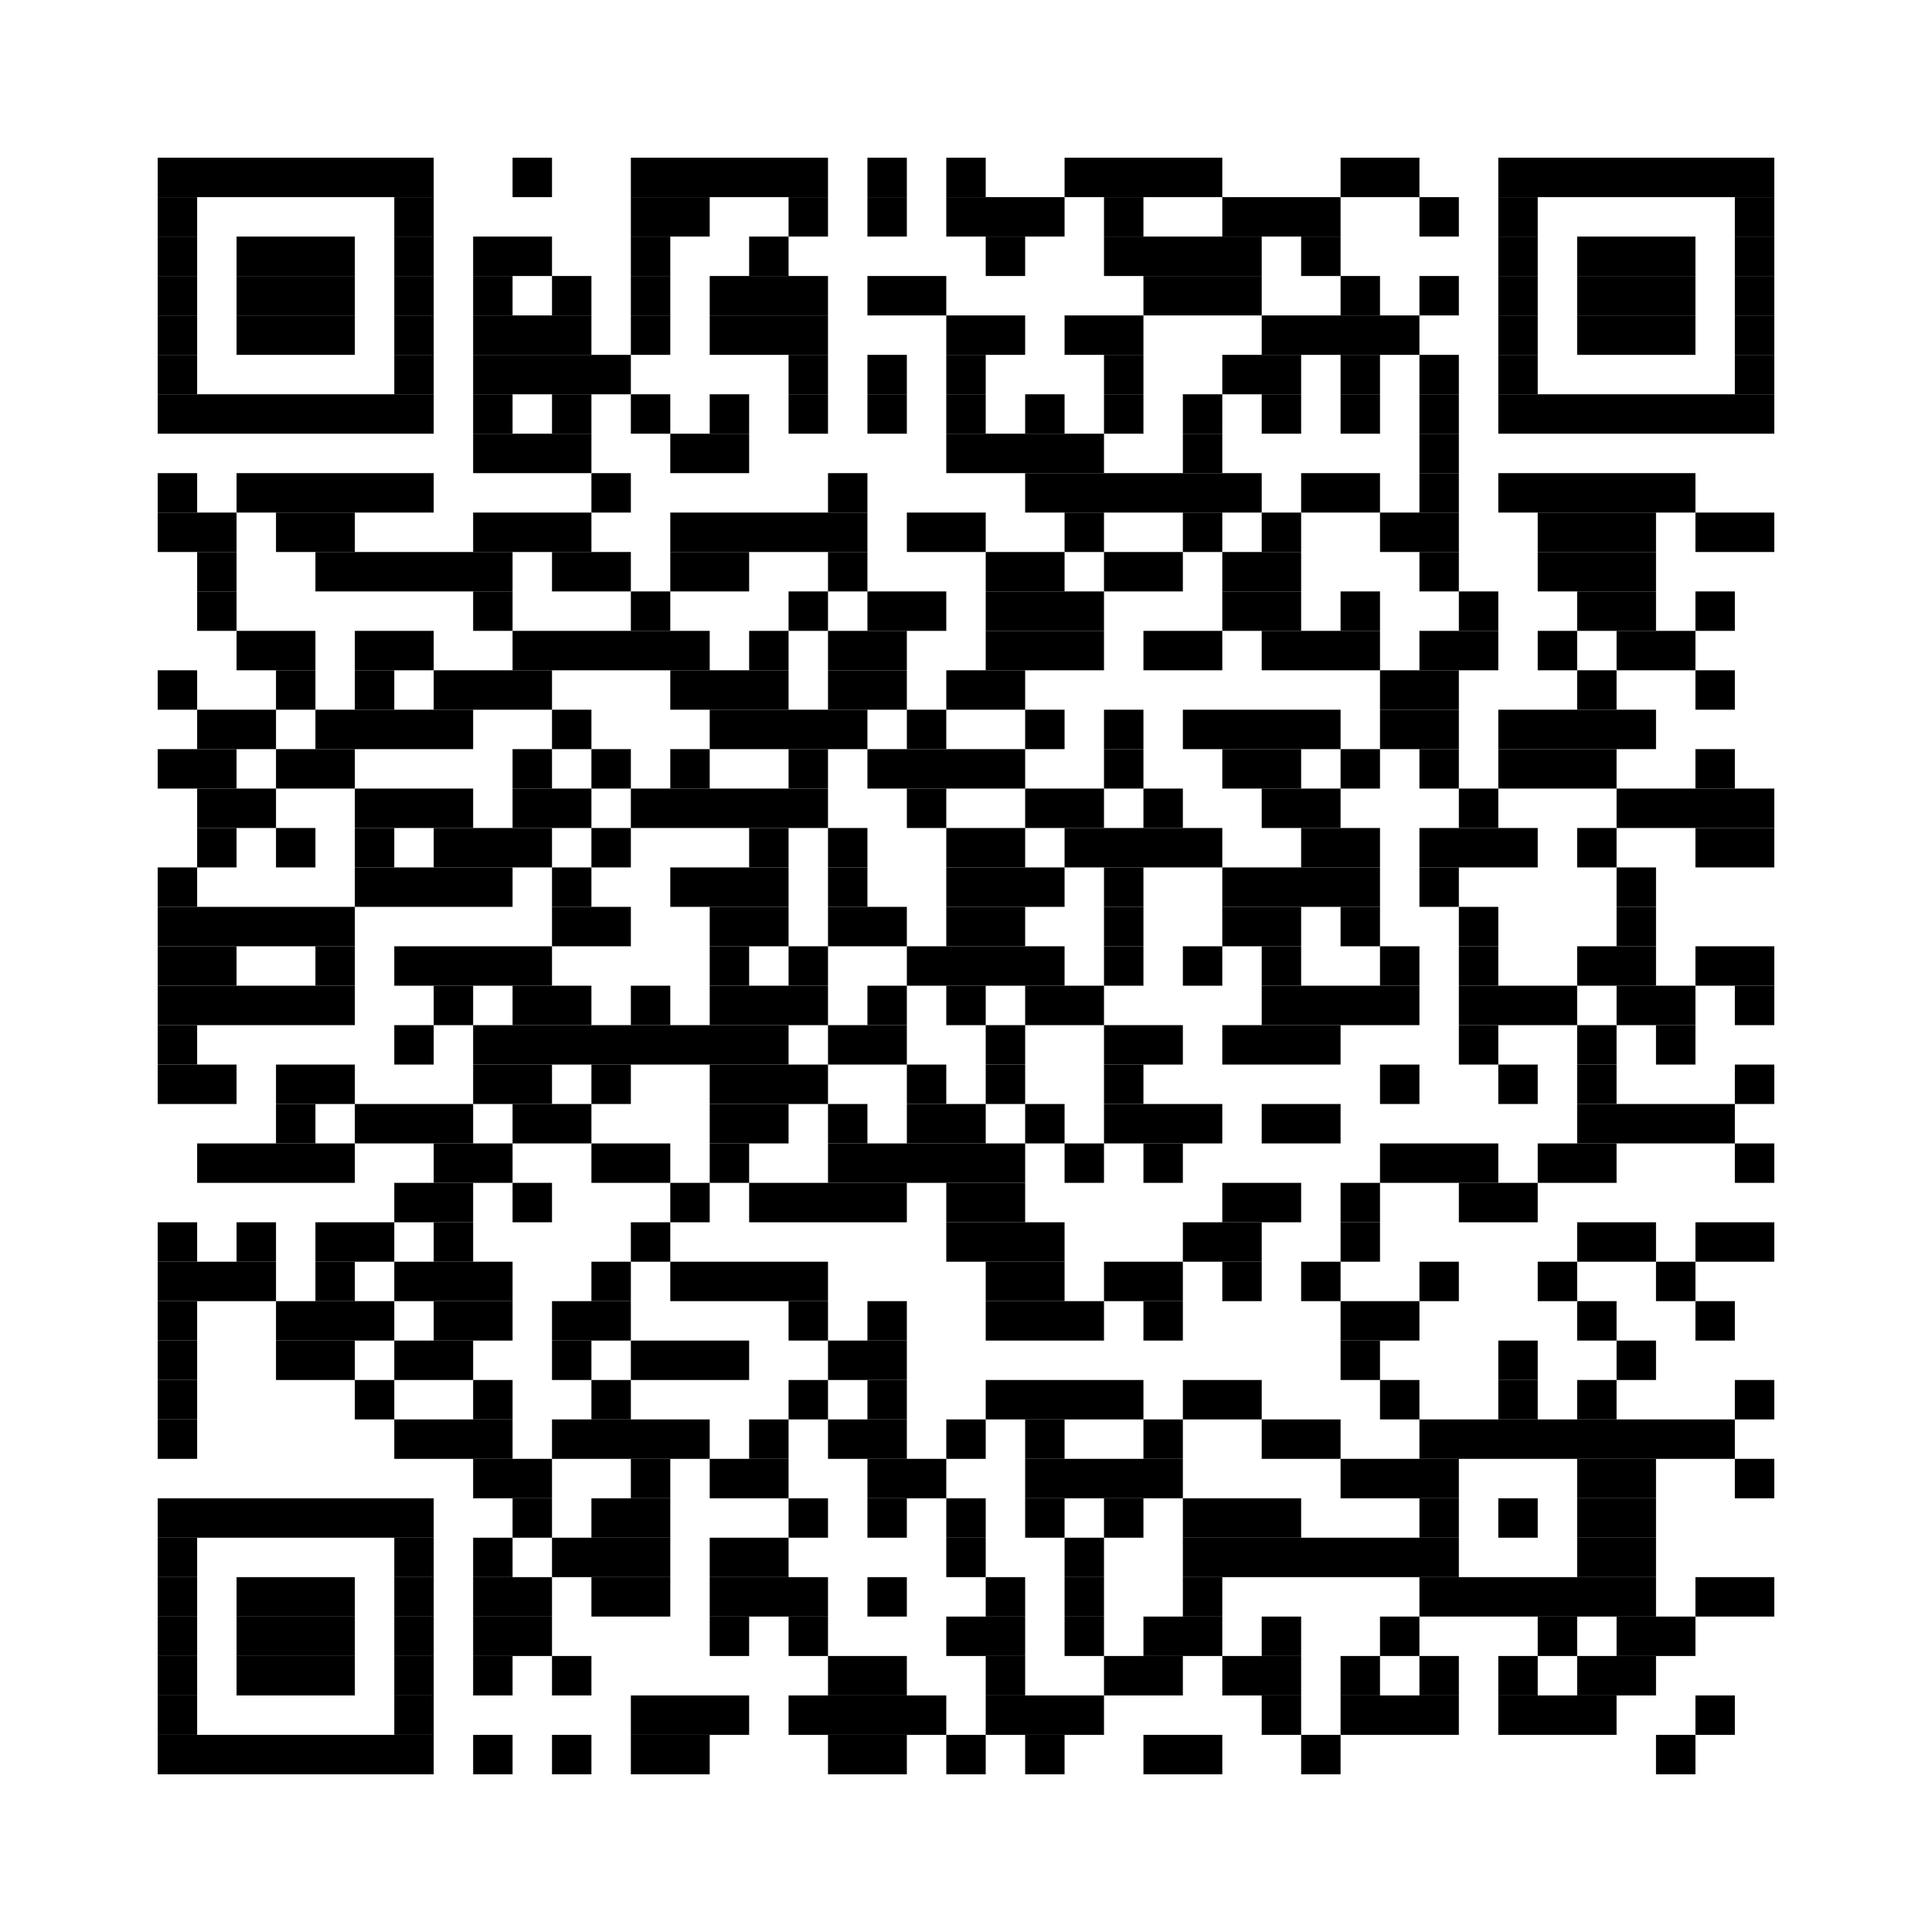
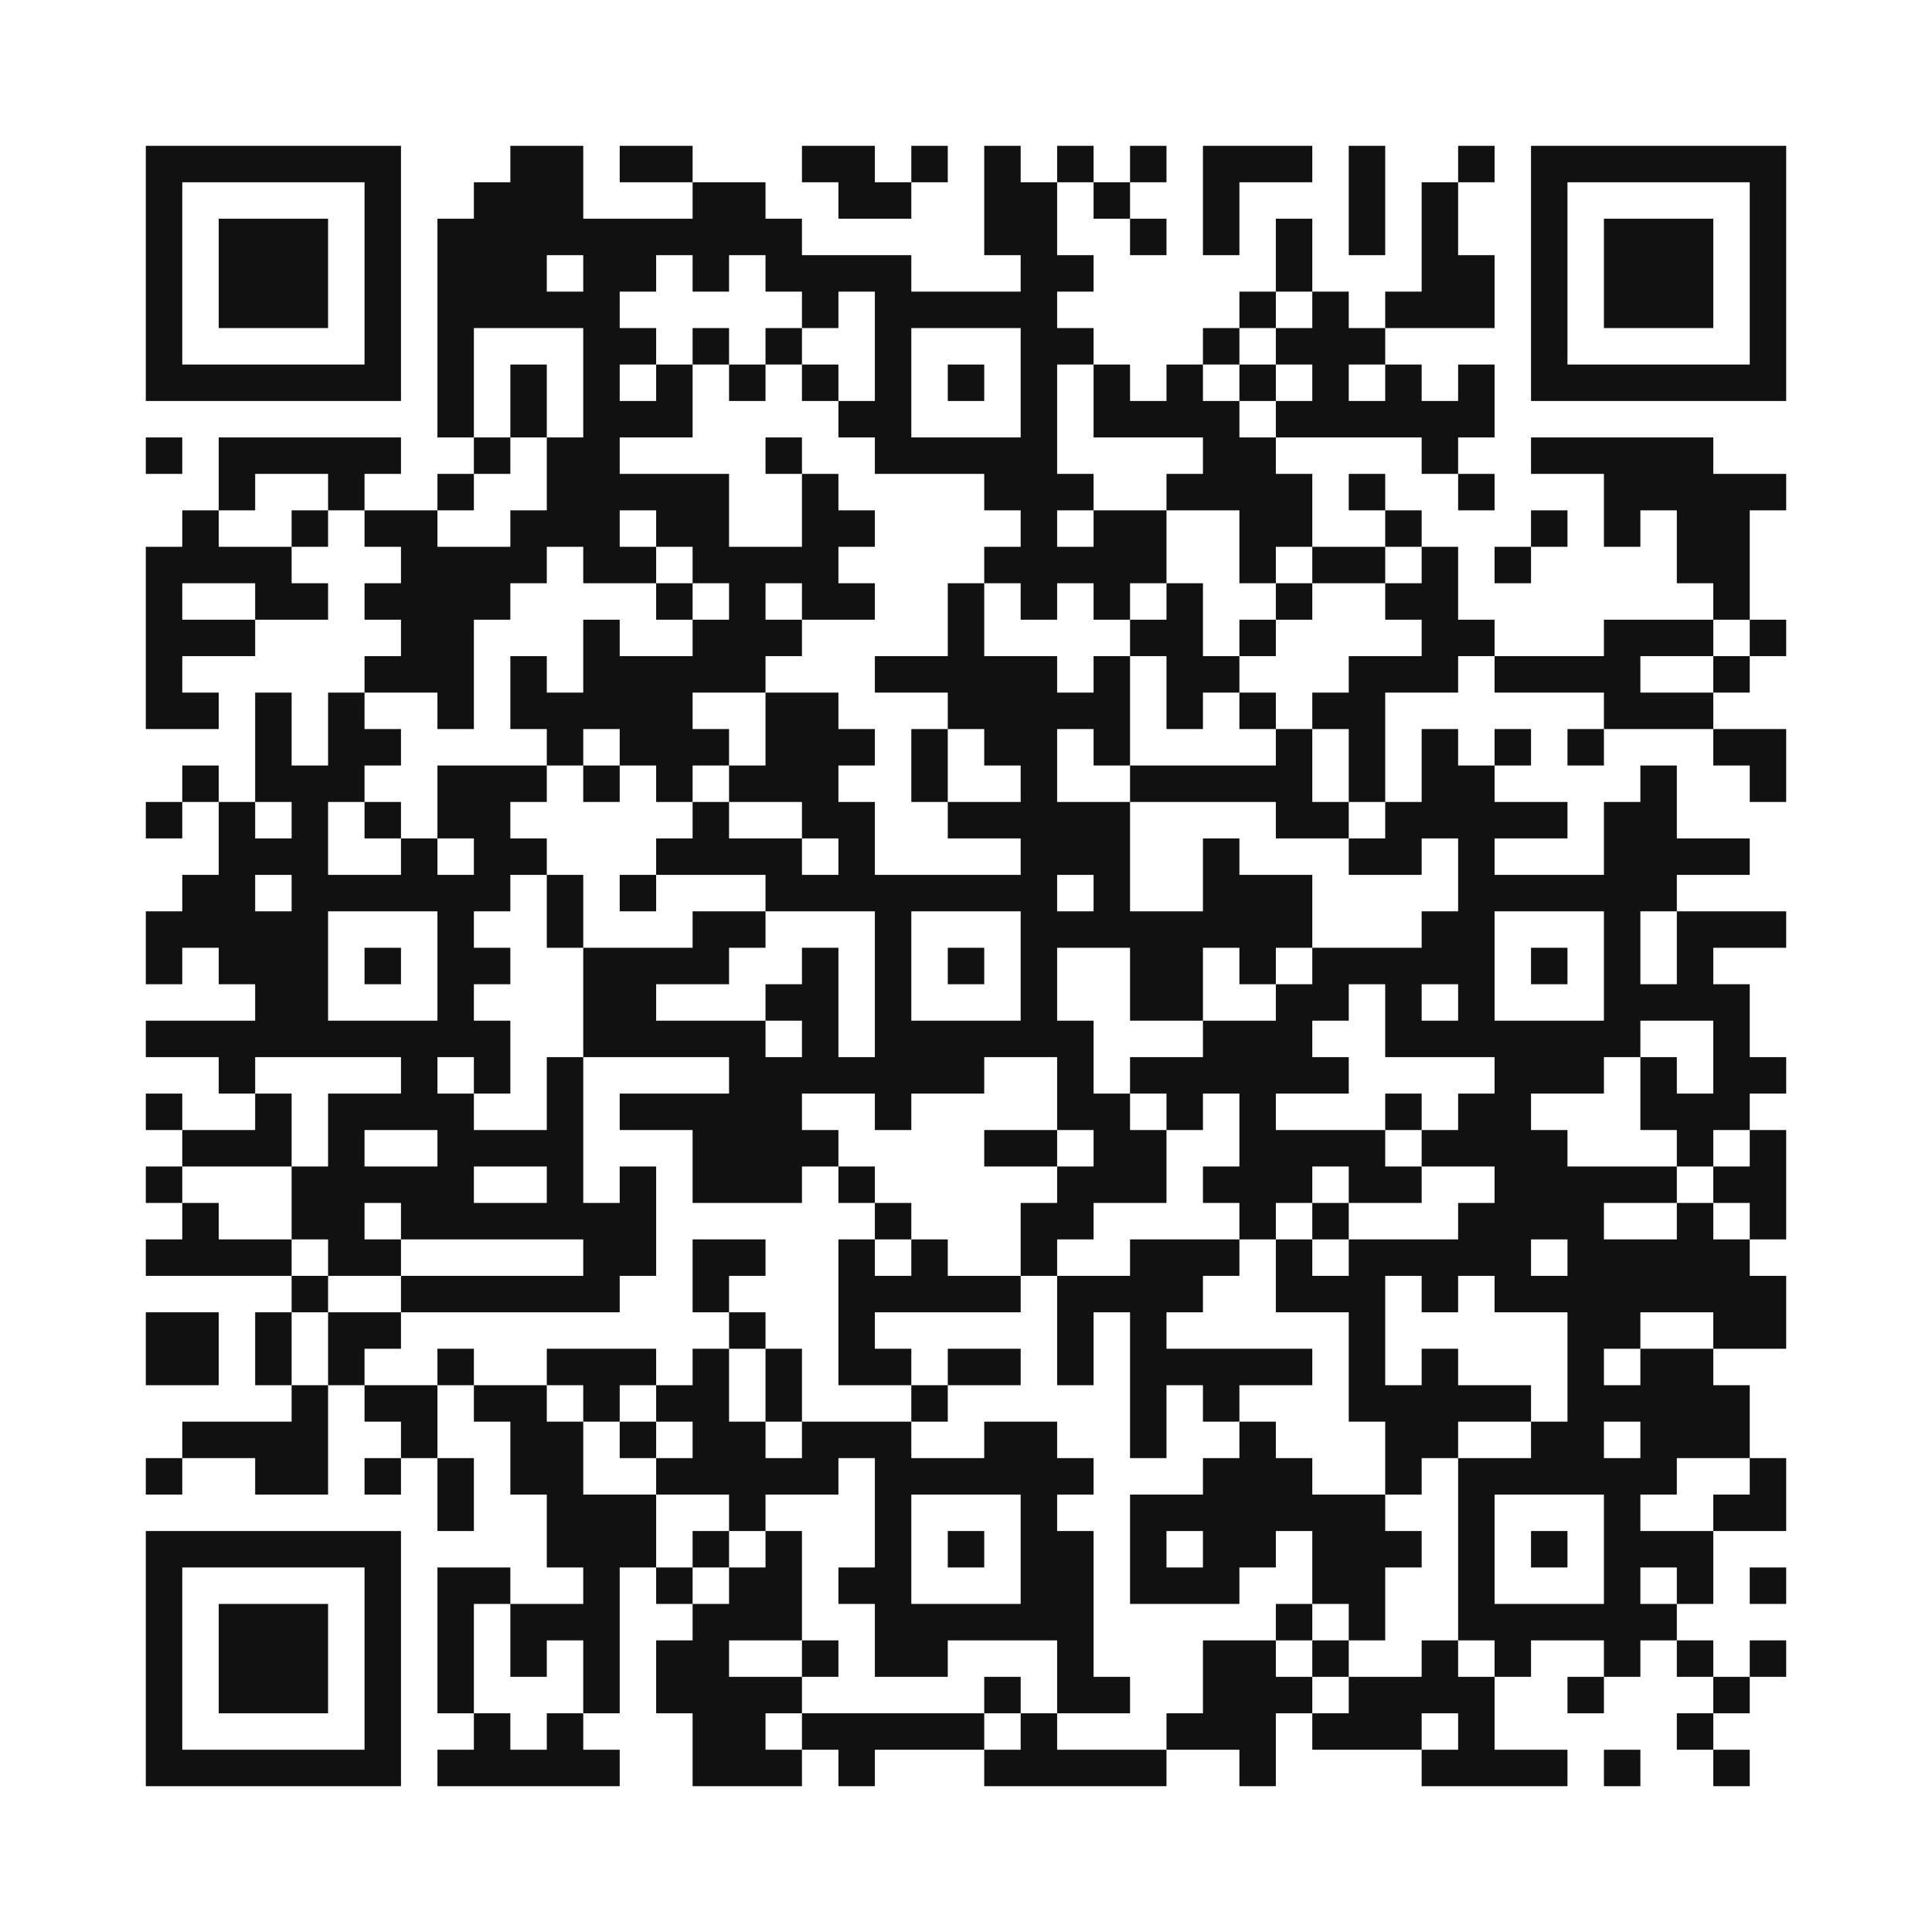
- <svg xmlns="http://www.w3.org/2000/svg" viewBox="0 0 49 49" width="392" height="392" role="img" aria-label="UPI payment QR for NEERVA COLOUR STUDIO 149">
-   <rect width="49" height="49" fill="white" />
-   <g fill="black">
-     <rect x="4" y="4" width="7" height="1" />
-     <rect x="13" y="4" width="1" height="1" />
-     <rect x="16" y="4" width="5" height="1" />
-     <rect x="22" y="4" width="1" height="1" />
-     <rect x="24" y="4" width="1" height="1" />
-     <rect x="27" y="4" width="4" height="1" />
-     <rect x="34" y="4" width="2" height="1" />
-     <rect x="38" y="4" width="7" height="1" />
-     <rect x="4" y="5" width="1" height="1" />
-     <rect x="10" y="5" width="1" height="1" />
-     <rect x="16" y="5" width="2" height="1" />
-     <rect x="20" y="5" width="1" height="1" />
-     <rect x="22" y="5" width="1" height="1" />
-     <rect x="24" y="5" width="3" height="1" />
-     <rect x="28" y="5" width="1" height="1" />
-     <rect x="31" y="5" width="3" height="1" />
-     <rect x="36" y="5" width="1" height="1" />
-     <rect x="38" y="5" width="1" height="1" />
-     <rect x="44" y="5" width="1" height="1" />
-     <rect x="4" y="6" width="1" height="1" />
-     <rect x="6" y="6" width="3" height="1" />
-     <rect x="10" y="6" width="1" height="1" />
-     <rect x="12" y="6" width="2" height="1" />
-     <rect x="16" y="6" width="1" height="1" />
-     <rect x="19" y="6" width="1" height="1" />
-     <rect x="25" y="6" width="1" height="1" />
-     <rect x="28" y="6" width="4" height="1" />
-     <rect x="33" y="6" width="1" height="1" />
-     <rect x="38" y="6" width="1" height="1" />
-     <rect x="40" y="6" width="3" height="1" />
-     <rect x="44" y="6" width="1" height="1" />
-     <rect x="4" y="7" width="1" height="1" />
-     <rect x="6" y="7" width="3" height="1" />
-     <rect x="10" y="7" width="1" height="1" />
-     <rect x="12" y="7" width="1" height="1" />
-     <rect x="14" y="7" width="1" height="1" />
-     <rect x="16" y="7" width="1" height="1" />
-     <rect x="18" y="7" width="3" height="1" />
-     <rect x="22" y="7" width="2" height="1" />
-     <rect x="29" y="7" width="3" height="1" />
-     <rect x="34" y="7" width="1" height="1" />
-     <rect x="36" y="7" width="1" height="1" />
-     <rect x="38" y="7" width="1" height="1" />
-     <rect x="40" y="7" width="3" height="1" />
-     <rect x="44" y="7" width="1" height="1" />
-     <rect x="4" y="8" width="1" height="1" />
-     <rect x="6" y="8" width="3" height="1" />
-     <rect x="10" y="8" width="1" height="1" />
-     <rect x="12" y="8" width="3" height="1" />
-     <rect x="16" y="8" width="1" height="1" />
-     <rect x="18" y="8" width="3" height="1" />
-     <rect x="24" y="8" width="2" height="1" />
-     <rect x="27" y="8" width="2" height="1" />
-     <rect x="32" y="8" width="4" height="1" />
-     <rect x="38" y="8" width="1" height="1" />
-     <rect x="40" y="8" width="3" height="1" />
-     <rect x="44" y="8" width="1" height="1" />
-     <rect x="4" y="9" width="1" height="1" />
-     <rect x="10" y="9" width="1" height="1" />
-     <rect x="12" y="9" width="4" height="1" />
-     <rect x="20" y="9" width="1" height="1" />
-     <rect x="22" y="9" width="1" height="1" />
-     <rect x="24" y="9" width="1" height="1" />
-     <rect x="28" y="9" width="1" height="1" />
-     <rect x="31" y="9" width="2" height="1" />
-     <rect x="34" y="9" width="1" height="1" />
-     <rect x="36" y="9" width="1" height="1" />
-     <rect x="38" y="9" width="1" height="1" />
-     <rect x="44" y="9" width="1" height="1" />
-     <rect x="4" y="10" width="7" height="1" />
-     <rect x="12" y="10" width="1" height="1" />
-     <rect x="14" y="10" width="1" height="1" />
-     <rect x="16" y="10" width="1" height="1" />
-     <rect x="18" y="10" width="1" height="1" />
-     <rect x="20" y="10" width="1" height="1" />
-     <rect x="22" y="10" width="1" height="1" />
-     <rect x="24" y="10" width="1" height="1" />
-     <rect x="26" y="10" width="1" height="1" />
-     <rect x="28" y="10" width="1" height="1" />
-     <rect x="30" y="10" width="1" height="1" />
-     <rect x="32" y="10" width="1" height="1" />
-     <rect x="34" y="10" width="1" height="1" />
-     <rect x="36" y="10" width="1" height="1" />
-     <rect x="38" y="10" width="7" height="1" />
-     <rect x="12" y="11" width="3" height="1" />
-     <rect x="17" y="11" width="2" height="1" />
-     <rect x="24" y="11" width="4" height="1" />
-     <rect x="30" y="11" width="1" height="1" />
-     <rect x="36" y="11" width="1" height="1" />
-     <rect x="4" y="12" width="1" height="1" />
-     <rect x="6" y="12" width="5" height="1" />
-     <rect x="15" y="12" width="1" height="1" />
-     <rect x="21" y="12" width="1" height="1" />
-     <rect x="26" y="12" width="6" height="1" />
-     <rect x="33" y="12" width="2" height="1" />
-     <rect x="36" y="12" width="1" height="1" />
-     <rect x="38" y="12" width="5" height="1" />
-     <rect x="4" y="13" width="2" height="1" />
-     <rect x="7" y="13" width="2" height="1" />
-     <rect x="12" y="13" width="3" height="1" />
-     <rect x="17" y="13" width="5" height="1" />
-     <rect x="23" y="13" width="2" height="1" />
-     <rect x="27" y="13" width="1" height="1" />
-     <rect x="30" y="13" width="1" height="1" />
-     <rect x="32" y="13" width="1" height="1" />
-     <rect x="35" y="13" width="2" height="1" />
-     <rect x="39" y="13" width="3" height="1" />
-     <rect x="43" y="13" width="2" height="1" />
-     <rect x="5" y="14" width="1" height="1" />
-     <rect x="8" y="14" width="5" height="1" />
-     <rect x="14" y="14" width="2" height="1" />
-     <rect x="17" y="14" width="2" height="1" />
-     <rect x="21" y="14" width="1" height="1" />
-     <rect x="25" y="14" width="2" height="1" />
-     <rect x="28" y="14" width="2" height="1" />
-     <rect x="31" y="14" width="2" height="1" />
-     <rect x="36" y="14" width="1" height="1" />
-     <rect x="39" y="14" width="3" height="1" />
-     <rect x="5" y="15" width="1" height="1" />
-     <rect x="12" y="15" width="1" height="1" />
-     <rect x="16" y="15" width="1" height="1" />
-     <rect x="20" y="15" width="1" height="1" />
-     <rect x="22" y="15" width="2" height="1" />
-     <rect x="25" y="15" width="3" height="1" />
-     <rect x="31" y="15" width="2" height="1" />
-     <rect x="34" y="15" width="1" height="1" />
-     <rect x="37" y="15" width="1" height="1" />
-     <rect x="40" y="15" width="2" height="1" />
-     <rect x="43" y="15" width="1" height="1" />
-     <rect x="6" y="16" width="2" height="1" />
-     <rect x="9" y="16" width="2" height="1" />
-     <rect x="13" y="16" width="5" height="1" />
-     <rect x="19" y="16" width="1" height="1" />
-     <rect x="21" y="16" width="2" height="1" />
-     <rect x="25" y="16" width="3" height="1" />
-     <rect x="29" y="16" width="2" height="1" />
-     <rect x="32" y="16" width="3" height="1" />
-     <rect x="36" y="16" width="2" height="1" />
-     <rect x="39" y="16" width="1" height="1" />
-     <rect x="41" y="16" width="2" height="1" />
-     <rect x="4" y="17" width="1" height="1" />
-     <rect x="7" y="17" width="1" height="1" />
-     <rect x="9" y="17" width="1" height="1" />
-     <rect x="11" y="17" width="3" height="1" />
-     <rect x="17" y="17" width="3" height="1" />
-     <rect x="21" y="17" width="2" height="1" />
-     <rect x="24" y="17" width="2" height="1" />
-     <rect x="35" y="17" width="2" height="1" />
-     <rect x="40" y="17" width="1" height="1" />
-     <rect x="43" y="17" width="1" height="1" />
-     <rect x="5" y="18" width="2" height="1" />
-     <rect x="8" y="18" width="4" height="1" />
-     <rect x="14" y="18" width="1" height="1" />
-     <rect x="18" y="18" width="4" height="1" />
-     <rect x="23" y="18" width="1" height="1" />
-     <rect x="26" y="18" width="1" height="1" />
-     <rect x="28" y="18" width="1" height="1" />
-     <rect x="30" y="18" width="4" height="1" />
-     <rect x="35" y="18" width="2" height="1" />
-     <rect x="38" y="18" width="4" height="1" />
-     <rect x="4" y="19" width="2" height="1" />
-     <rect x="7" y="19" width="2" height="1" />
-     <rect x="13" y="19" width="1" height="1" />
-     <rect x="15" y="19" width="1" height="1" />
-     <rect x="17" y="19" width="1" height="1" />
-     <rect x="20" y="19" width="1" height="1" />
-     <rect x="22" y="19" width="4" height="1" />
-     <rect x="28" y="19" width="1" height="1" />
-     <rect x="31" y="19" width="2" height="1" />
-     <rect x="34" y="19" width="1" height="1" />
-     <rect x="36" y="19" width="1" height="1" />
-     <rect x="38" y="19" width="3" height="1" />
-     <rect x="43" y="19" width="1" height="1" />
-     <rect x="5" y="20" width="2" height="1" />
-     <rect x="9" y="20" width="3" height="1" />
-     <rect x="13" y="20" width="2" height="1" />
-     <rect x="16" y="20" width="5" height="1" />
-     <rect x="23" y="20" width="1" height="1" />
-     <rect x="26" y="20" width="2" height="1" />
-     <rect x="29" y="20" width="1" height="1" />
-     <rect x="32" y="20" width="2" height="1" />
-     <rect x="37" y="20" width="1" height="1" />
-     <rect x="41" y="20" width="4" height="1" />
-     <rect x="5" y="21" width="1" height="1" />
-     <rect x="7" y="21" width="1" height="1" />
-     <rect x="9" y="21" width="1" height="1" />
-     <rect x="11" y="21" width="3" height="1" />
-     <rect x="15" y="21" width="1" height="1" />
-     <rect x="19" y="21" width="1" height="1" />
-     <rect x="21" y="21" width="1" height="1" />
-     <rect x="24" y="21" width="2" height="1" />
-     <rect x="27" y="21" width="4" height="1" />
-     <rect x="33" y="21" width="2" height="1" />
-     <rect x="36" y="21" width="3" height="1" />
-     <rect x="40" y="21" width="1" height="1" />
-     <rect x="43" y="21" width="2" height="1" />
-     <rect x="4" y="22" width="1" height="1" />
-     <rect x="9" y="22" width="4" height="1" />
-     <rect x="14" y="22" width="1" height="1" />
-     <rect x="17" y="22" width="3" height="1" />
-     <rect x="21" y="22" width="1" height="1" />
-     <rect x="24" y="22" width="3" height="1" />
-     <rect x="28" y="22" width="1" height="1" />
-     <rect x="31" y="22" width="4" height="1" />
-     <rect x="36" y="22" width="1" height="1" />
-     <rect x="41" y="22" width="1" height="1" />
-     <rect x="4" y="23" width="5" height="1" />
-     <rect x="14" y="23" width="2" height="1" />
-     <rect x="18" y="23" width="2" height="1" />
-     <rect x="21" y="23" width="2" height="1" />
-     <rect x="24" y="23" width="2" height="1" />
-     <rect x="28" y="23" width="1" height="1" />
-     <rect x="31" y="23" width="2" height="1" />
-     <rect x="34" y="23" width="1" height="1" />
-     <rect x="37" y="23" width="1" height="1" />
-     <rect x="41" y="23" width="1" height="1" />
-     <rect x="4" y="24" width="2" height="1" />
-     <rect x="8" y="24" width="1" height="1" />
-     <rect x="10" y="24" width="4" height="1" />
-     <rect x="18" y="24" width="1" height="1" />
-     <rect x="20" y="24" width="1" height="1" />
-     <rect x="23" y="24" width="4" height="1" />
-     <rect x="28" y="24" width="1" height="1" />
-     <rect x="30" y="24" width="1" height="1" />
-     <rect x="32" y="24" width="1" height="1" />
-     <rect x="35" y="24" width="1" height="1" />
-     <rect x="37" y="24" width="1" height="1" />
-     <rect x="40" y="24" width="2" height="1" />
-     <rect x="43" y="24" width="2" height="1" />
-     <rect x="4" y="25" width="5" height="1" />
-     <rect x="11" y="25" width="1" height="1" />
-     <rect x="13" y="25" width="2" height="1" />
-     <rect x="16" y="25" width="1" height="1" />
-     <rect x="18" y="25" width="3" height="1" />
-     <rect x="22" y="25" width="1" height="1" />
-     <rect x="24" y="25" width="1" height="1" />
-     <rect x="26" y="25" width="2" height="1" />
-     <rect x="32" y="25" width="4" height="1" />
-     <rect x="37" y="25" width="3" height="1" />
-     <rect x="41" y="25" width="2" height="1" />
-     <rect x="44" y="25" width="1" height="1" />
-     <rect x="4" y="26" width="1" height="1" />
-     <rect x="10" y="26" width="1" height="1" />
-     <rect x="12" y="26" width="8" height="1" />
-     <rect x="21" y="26" width="2" height="1" />
-     <rect x="25" y="26" width="1" height="1" />
-     <rect x="28" y="26" width="2" height="1" />
-     <rect x="31" y="26" width="3" height="1" />
-     <rect x="37" y="26" width="1" height="1" />
-     <rect x="40" y="26" width="1" height="1" />
-     <rect x="42" y="26" width="1" height="1" />
-     <rect x="4" y="27" width="2" height="1" />
-     <rect x="7" y="27" width="2" height="1" />
-     <rect x="12" y="27" width="2" height="1" />
-     <rect x="15" y="27" width="1" height="1" />
-     <rect x="18" y="27" width="3" height="1" />
-     <rect x="23" y="27" width="1" height="1" />
-     <rect x="25" y="27" width="1" height="1" />
-     <rect x="28" y="27" width="1" height="1" />
-     <rect x="35" y="27" width="1" height="1" />
-     <rect x="38" y="27" width="1" height="1" />
-     <rect x="40" y="27" width="1" height="1" />
-     <rect x="44" y="27" width="1" height="1" />
-     <rect x="7" y="28" width="1" height="1" />
-     <rect x="9" y="28" width="3" height="1" />
-     <rect x="13" y="28" width="2" height="1" />
-     <rect x="18" y="28" width="2" height="1" />
-     <rect x="21" y="28" width="1" height="1" />
-     <rect x="23" y="28" width="2" height="1" />
-     <rect x="26" y="28" width="1" height="1" />
-     <rect x="28" y="28" width="3" height="1" />
-     <rect x="32" y="28" width="2" height="1" />
-     <rect x="40" y="28" width="4" height="1" />
-     <rect x="5" y="29" width="4" height="1" />
-     <rect x="11" y="29" width="2" height="1" />
-     <rect x="15" y="29" width="2" height="1" />
-     <rect x="18" y="29" width="1" height="1" />
-     <rect x="21" y="29" width="5" height="1" />
-     <rect x="27" y="29" width="1" height="1" />
-     <rect x="29" y="29" width="1" height="1" />
-     <rect x="35" y="29" width="3" height="1" />
-     <rect x="39" y="29" width="2" height="1" />
-     <rect x="44" y="29" width="1" height="1" />
-     <rect x="10" y="30" width="2" height="1" />
-     <rect x="13" y="30" width="1" height="1" />
-     <rect x="17" y="30" width="1" height="1" />
-     <rect x="19" y="30" width="4" height="1" />
-     <rect x="24" y="30" width="2" height="1" />
-     <rect x="31" y="30" width="2" height="1" />
-     <rect x="34" y="30" width="1" height="1" />
-     <rect x="37" y="30" width="2" height="1" />
-     <rect x="4" y="31" width="1" height="1" />
-     <rect x="6" y="31" width="1" height="1" />
-     <rect x="8" y="31" width="2" height="1" />
-     <rect x="11" y="31" width="1" height="1" />
-     <rect x="16" y="31" width="1" height="1" />
-     <rect x="24" y="31" width="3" height="1" />
-     <rect x="30" y="31" width="2" height="1" />
-     <rect x="34" y="31" width="1" height="1" />
-     <rect x="40" y="31" width="2" height="1" />
-     <rect x="43" y="31" width="2" height="1" />
-     <rect x="4" y="32" width="3" height="1" />
-     <rect x="8" y="32" width="1" height="1" />
-     <rect x="10" y="32" width="3" height="1" />
-     <rect x="15" y="32" width="1" height="1" />
-     <rect x="17" y="32" width="4" height="1" />
-     <rect x="25" y="32" width="2" height="1" />
-     <rect x="28" y="32" width="2" height="1" />
-     <rect x="31" y="32" width="1" height="1" />
-     <rect x="33" y="32" width="1" height="1" />
-     <rect x="36" y="32" width="1" height="1" />
-     <rect x="39" y="32" width="1" height="1" />
-     <rect x="42" y="32" width="1" height="1" />
-     <rect x="4" y="33" width="1" height="1" />
-     <rect x="7" y="33" width="3" height="1" />
-     <rect x="11" y="33" width="2" height="1" />
-     <rect x="14" y="33" width="2" height="1" />
-     <rect x="20" y="33" width="1" height="1" />
-     <rect x="22" y="33" width="1" height="1" />
-     <rect x="25" y="33" width="3" height="1" />
-     <rect x="29" y="33" width="1" height="1" />
-     <rect x="34" y="33" width="2" height="1" />
-     <rect x="40" y="33" width="1" height="1" />
-     <rect x="43" y="33" width="1" height="1" />
-     <rect x="4" y="34" width="1" height="1" />
-     <rect x="7" y="34" width="2" height="1" />
-     <rect x="10" y="34" width="2" height="1" />
-     <rect x="14" y="34" width="1" height="1" />
-     <rect x="16" y="34" width="3" height="1" />
-     <rect x="21" y="34" width="2" height="1" />
-     <rect x="34" y="34" width="1" height="1" />
-     <rect x="38" y="34" width="1" height="1" />
-     <rect x="41" y="34" width="1" height="1" />
-     <rect x="4" y="35" width="1" height="1" />
-     <rect x="9" y="35" width="1" height="1" />
-     <rect x="12" y="35" width="1" height="1" />
-     <rect x="15" y="35" width="1" height="1" />
-     <rect x="20" y="35" width="1" height="1" />
-     <rect x="22" y="35" width="1" height="1" />
-     <rect x="25" y="35" width="4" height="1" />
-     <rect x="30" y="35" width="2" height="1" />
-     <rect x="35" y="35" width="1" height="1" />
-     <rect x="38" y="35" width="1" height="1" />
-     <rect x="40" y="35" width="1" height="1" />
-     <rect x="44" y="35" width="1" height="1" />
-     <rect x="4" y="36" width="1" height="1" />
-     <rect x="10" y="36" width="3" height="1" />
-     <rect x="14" y="36" width="4" height="1" />
-     <rect x="19" y="36" width="1" height="1" />
-     <rect x="21" y="36" width="2" height="1" />
-     <rect x="24" y="36" width="1" height="1" />
-     <rect x="26" y="36" width="1" height="1" />
-     <rect x="29" y="36" width="1" height="1" />
-     <rect x="32" y="36" width="2" height="1" />
-     <rect x="36" y="36" width="8" height="1" />
-     <rect x="12" y="37" width="2" height="1" />
-     <rect x="16" y="37" width="1" height="1" />
-     <rect x="18" y="37" width="2" height="1" />
-     <rect x="22" y="37" width="2" height="1" />
-     <rect x="26" y="37" width="4" height="1" />
-     <rect x="34" y="37" width="3" height="1" />
-     <rect x="40" y="37" width="2" height="1" />
-     <rect x="44" y="37" width="1" height="1" />
-     <rect x="4" y="38" width="7" height="1" />
-     <rect x="13" y="38" width="1" height="1" />
-     <rect x="15" y="38" width="2" height="1" />
-     <rect x="20" y="38" width="1" height="1" />
-     <rect x="22" y="38" width="1" height="1" />
-     <rect x="24" y="38" width="1" height="1" />
-     <rect x="26" y="38" width="1" height="1" />
-     <rect x="28" y="38" width="1" height="1" />
-     <rect x="30" y="38" width="3" height="1" />
-     <rect x="36" y="38" width="1" height="1" />
-     <rect x="38" y="38" width="1" height="1" />
-     <rect x="40" y="38" width="2" height="1" />
-     <rect x="4" y="39" width="1" height="1" />
-     <rect x="10" y="39" width="1" height="1" />
-     <rect x="12" y="39" width="1" height="1" />
-     <rect x="14" y="39" width="3" height="1" />
-     <rect x="18" y="39" width="2" height="1" />
-     <rect x="24" y="39" width="1" height="1" />
-     <rect x="27" y="39" width="1" height="1" />
-     <rect x="30" y="39" width="7" height="1" />
-     <rect x="40" y="39" width="2" height="1" />
-     <rect x="4" y="40" width="1" height="1" />
-     <rect x="6" y="40" width="3" height="1" />
-     <rect x="10" y="40" width="1" height="1" />
-     <rect x="12" y="40" width="2" height="1" />
-     <rect x="15" y="40" width="2" height="1" />
-     <rect x="18" y="40" width="3" height="1" />
-     <rect x="22" y="40" width="1" height="1" />
-     <rect x="25" y="40" width="1" height="1" />
-     <rect x="27" y="40" width="1" height="1" />
-     <rect x="30" y="40" width="1" height="1" />
-     <rect x="36" y="40" width="6" height="1" />
-     <rect x="43" y="40" width="2" height="1" />
-     <rect x="4" y="41" width="1" height="1" />
-     <rect x="6" y="41" width="3" height="1" />
-     <rect x="10" y="41" width="1" height="1" />
-     <rect x="12" y="41" width="2" height="1" />
-     <rect x="18" y="41" width="1" height="1" />
-     <rect x="20" y="41" width="1" height="1" />
-     <rect x="24" y="41" width="2" height="1" />
-     <rect x="27" y="41" width="1" height="1" />
-     <rect x="29" y="41" width="2" height="1" />
-     <rect x="32" y="41" width="1" height="1" />
-     <rect x="35" y="41" width="1" height="1" />
-     <rect x="39" y="41" width="1" height="1" />
-     <rect x="41" y="41" width="2" height="1" />
-     <rect x="4" y="42" width="1" height="1" />
-     <rect x="6" y="42" width="3" height="1" />
-     <rect x="10" y="42" width="1" height="1" />
-     <rect x="12" y="42" width="1" height="1" />
-     <rect x="14" y="42" width="1" height="1" />
-     <rect x="21" y="42" width="2" height="1" />
-     <rect x="25" y="42" width="1" height="1" />
-     <rect x="28" y="42" width="2" height="1" />
-     <rect x="31" y="42" width="2" height="1" />
-     <rect x="34" y="42" width="1" height="1" />
-     <rect x="36" y="42" width="1" height="1" />
-     <rect x="38" y="42" width="1" height="1" />
-     <rect x="40" y="42" width="2" height="1" />
-     <rect x="4" y="43" width="1" height="1" />
-     <rect x="10" y="43" width="1" height="1" />
-     <rect x="16" y="43" width="3" height="1" />
-     <rect x="20" y="43" width="4" height="1" />
-     <rect x="25" y="43" width="3" height="1" />
-     <rect x="32" y="43" width="1" height="1" />
-     <rect x="34" y="43" width="3" height="1" />
-     <rect x="38" y="43" width="3" height="1" />
-     <rect x="43" y="43" width="1" height="1" />
-     <rect x="4" y="44" width="7" height="1" />
-     <rect x="12" y="44" width="1" height="1" />
-     <rect x="14" y="44" width="1" height="1" />
-     <rect x="16" y="44" width="2" height="1" />
-     <rect x="21" y="44" width="2" height="1" />
-     <rect x="24" y="44" width="1" height="1" />
-     <rect x="26" y="44" width="1" height="1" />
-     <rect x="29" y="44" width="2" height="1" />
-     <rect x="33" y="44" width="1" height="1" />
-     <rect x="42" y="44" width="1" height="1" />
-   </g>
+ <svg xmlns="http://www.w3.org/2000/svg" viewBox="0 0 53 53" role="img" aria-label="Scan to pay INR 149 for Neerva Colour Studio via UPI to Arjun Chaurasiya">
+   <rect width="53" height="53" fill="#fff" />
+   <path d="M4 4h7v1h-7zM14 4h2v1h-2zM17 4h2v1h-2zM22 4h2v1h-2zM25 4h1v1h-1zM27 4h1v1h-1zM29 4h1v1h-1zM31 4h1v1h-1zM33 4h3v1h-3zM37 4h1v1h-1zM40 4h1v1h-1zM42 4h7v1h-7zM4 5h1v1h-1zM10 5h1v1h-1zM13 5h3v1h-3zM19 5h2v1h-2zM23 5h2v1h-2zM27 5h2v1h-2zM30 5h1v1h-1zM33 5h1v1h-1zM37 5h1v1h-1zM39 5h1v1h-1zM42 5h1v1h-1zM48 5h1v1h-1zM4 6h1v1h-1zM6 6h3v1h-3zM10 6h1v1h-1zM12 6h10v1h-10zM27 6h2v1h-2zM31 6h1v1h-1zM33 6h1v1h-1zM35 6h1v1h-1zM37 6h1v1h-1zM39 6h1v1h-1zM42 6h1v1h-1zM44 6h3v1h-3zM48 6h1v1h-1zM4 7h1v1h-1zM6 7h3v1h-3zM10 7h1v1h-1zM12 7h3v1h-3zM16 7h2v1h-2zM19 7h1v1h-1zM21 7h4v1h-4zM28 7h2v1h-2zM35 7h1v1h-1zM39 7h2v1h-2zM42 7h1v1h-1zM44 7h3v1h-3zM48 7h1v1h-1zM4 8h1v1h-1zM6 8h3v1h-3zM10 8h1v1h-1zM12 8h5v1h-5zM22 8h1v1h-1zM24 8h5v1h-5zM34 8h1v1h-1zM36 8h1v1h-1zM38 8h3v1h-3zM42 8h1v1h-1zM44 8h3v1h-3zM48 8h1v1h-1zM4 9h1v1h-1zM10 9h1v1h-1zM12 9h1v1h-1zM16 9h2v1h-2zM19 9h1v1h-1zM21 9h1v1h-1zM24 9h1v1h-1zM28 9h2v1h-2zM33 9h1v1h-1zM35 9h3v1h-3zM42 9h1v1h-1zM48 9h1v1h-1zM4 10h7v1h-7zM12 10h1v1h-1zM14 10h1v1h-1zM16 10h1v1h-1zM18 10h1v1h-1zM20 10h1v1h-1zM22 10h1v1h-1zM24 10h1v1h-1zM26 10h1v1h-1zM28 10h1v1h-1zM30 10h1v1h-1zM32 10h1v1h-1zM34 10h1v1h-1zM36 10h1v1h-1zM38 10h1v1h-1zM40 10h1v1h-1zM42 10h7v1h-7zM12 11h1v1h-1zM14 11h1v1h-1zM16 11h3v1h-3zM23 11h2v1h-2zM28 11h1v1h-1zM30 11h4v1h-4zM35 11h6v1h-6zM4 12h1v1h-1zM6 12h5v1h-5zM13 12h1v1h-1zM15 12h2v1h-2zM21 12h1v1h-1zM24 12h5v1h-5zM33 12h2v1h-2zM39 12h1v1h-1zM42 12h5v1h-5zM6 13h1v1h-1zM9 13h1v1h-1zM12 13h1v1h-1zM15 13h5v1h-5zM22 13h1v1h-1zM27 13h3v1h-3zM32 13h4v1h-4zM37 13h1v1h-1zM40 13h1v1h-1zM44 13h5v1h-5zM5 14h1v1h-1zM8 14h1v1h-1zM10 14h2v1h-2zM14 14h3v1h-3zM18 14h2v1h-2zM22 14h2v1h-2zM28 14h1v1h-1zM30 14h2v1h-2zM34 14h2v1h-2zM38 14h1v1h-1zM42 14h1v1h-1zM44 14h1v1h-1zM46 14h2v1h-2zM4 15h4v1h-4zM11 15h4v1h-4zM16 15h2v1h-2zM19 15h4v1h-4zM27 15h5v1h-5zM34 15h1v1h-1zM36 15h2v1h-2zM39 15h1v1h-1zM41 15h1v1h-1zM46 15h2v1h-2zM4 16h1v1h-1zM7 16h2v1h-2zM10 16h4v1h-4zM18 16h1v1h-1zM20 16h1v1h-1zM22 16h2v1h-2zM26 16h1v1h-1zM28 16h1v1h-1zM30 16h1v1h-1zM32 16h1v1h-1zM35 16h1v1h-1zM38 16h2v1h-2zM47 16h1v1h-1zM4 17h3v1h-3zM11 17h2v1h-2zM16 17h1v1h-1zM19 17h3v1h-3zM26 17h1v1h-1zM31 17h2v1h-2zM34 17h1v1h-1zM39 17h2v1h-2zM44 17h3v1h-3zM48 17h1v1h-1zM4 18h1v1h-1zM10 18h3v1h-3zM14 18h1v1h-1zM16 18h5v1h-5zM24 18h5v1h-5zM30 18h1v1h-1zM32 18h2v1h-2zM37 18h3v1h-3zM41 18h4v1h-4zM47 18h1v1h-1zM4 19h2v1h-2zM7 19h1v1h-1zM9 19h1v1h-1zM12 19h1v1h-1zM14 19h5v1h-5zM21 19h2v1h-2zM26 19h5v1h-5zM32 19h1v1h-1zM34 19h1v1h-1zM36 19h2v1h-2zM44 19h3v1h-3zM7 20h1v1h-1zM9 20h2v1h-2zM15 20h1v1h-1zM17 20h3v1h-3zM21 20h3v1h-3zM25 20h1v1h-1zM27 20h2v1h-2zM30 20h1v1h-1zM35 20h1v1h-1zM37 20h1v1h-1zM39 20h1v1h-1zM41 20h1v1h-1zM43 20h1v1h-1zM47 20h2v1h-2zM5 21h1v1h-1zM7 21h3v1h-3zM12 21h3v1h-3zM16 21h1v1h-1zM18 21h1v1h-1zM20 21h3v1h-3zM25 21h1v1h-1zM28 21h1v1h-1zM31 21h5v1h-5zM37 21h1v1h-1zM39 21h2v1h-2zM45 21h1v1h-1zM48 21h1v1h-1zM4 22h1v1h-1zM6 22h1v1h-1zM8 22h1v1h-1zM10 22h1v1h-1zM12 22h2v1h-2zM19 22h1v1h-1zM22 22h2v1h-2zM26 22h5v1h-5zM35 22h2v1h-2zM38 22h5v1h-5zM44 22h2v1h-2zM6 23h3v1h-3zM11 23h1v1h-1zM13 23h2v1h-2zM18 23h4v1h-4zM23 23h1v1h-1zM28 23h3v1h-3zM33 23h1v1h-1zM37 23h2v1h-2zM40 23h1v1h-1zM44 23h4v1h-4zM5 24h2v1h-2zM8 24h6v1h-6zM15 24h1v1h-1zM17 24h1v1h-1zM21 24h8v1h-8zM30 24h1v1h-1zM33 24h3v1h-3zM40 24h6v1h-6zM4 25h5v1h-5zM12 25h1v1h-1zM15 25h1v1h-1zM19 25h2v1h-2zM24 25h1v1h-1zM28 25h8v1h-8zM39 25h2v1h-2zM44 25h1v1h-1zM46 25h3v1h-3zM4 26h1v1h-1zM6 26h3v1h-3zM10 26h1v1h-1zM12 26h2v1h-2zM16 26h4v1h-4zM22 26h1v1h-1zM24 26h1v1h-1zM26 26h1v1h-1zM28 26h1v1h-1zM31 26h2v1h-2zM34 26h1v1h-1zM36 26h5v1h-5zM42 26h1v1h-1zM44 26h1v1h-1zM46 26h1v1h-1zM7 27h2v1h-2zM12 27h1v1h-1zM16 27h2v1h-2zM21 27h2v1h-2zM24 27h1v1h-1zM28 27h1v1h-1zM31 27h2v1h-2zM35 27h2v1h-2zM38 27h1v1h-1zM40 27h1v1h-1zM44 27h4v1h-4zM4 28h10v1h-10zM16 28h5v1h-5zM22 28h1v1h-1zM24 28h6v1h-6zM33 28h3v1h-3zM38 28h7v1h-7zM47 28h1v1h-1zM6 29h1v1h-1zM11 29h1v1h-1zM13 29h1v1h-1zM15 29h1v1h-1zM20 29h7v1h-7zM29 29h1v1h-1zM31 29h6v1h-6zM41 29h3v1h-3zM45 29h1v1h-1zM47 29h2v1h-2zM4 30h1v1h-1zM7 30h1v1h-1zM9 30h4v1h-4zM15 30h1v1h-1zM17 30h5v1h-5zM24 30h1v1h-1zM29 30h2v1h-2zM32 30h1v1h-1zM34 30h1v1h-1zM38 30h1v1h-1zM40 30h2v1h-2zM45 30h3v1h-3zM5 31h3v1h-3zM9 31h1v1h-1zM12 31h4v1h-4zM19 31h4v1h-4zM27 31h2v1h-2zM30 31h2v1h-2zM34 31h4v1h-4zM39 31h4v1h-4zM46 31h1v1h-1zM48 31h1v1h-1zM4 32h1v1h-1zM8 32h5v1h-5zM15 32h1v1h-1zM17 32h1v1h-1zM19 32h3v1h-3zM23 32h1v1h-1zM29 32h3v1h-3zM33 32h3v1h-3zM37 32h2v1h-2zM41 32h5v1h-5zM47 32h2v1h-2zM5 33h1v1h-1zM8 33h2v1h-2zM11 33h7v1h-7zM24 33h1v1h-1zM28 33h2v1h-2zM34 33h1v1h-1zM36 33h1v1h-1zM40 33h4v1h-4zM46 33h1v1h-1zM48 33h1v1h-1zM4 34h4v1h-4zM9 34h2v1h-2zM16 34h2v1h-2zM19 34h2v1h-2zM23 34h1v1h-1zM25 34h1v1h-1zM28 34h1v1h-1zM31 34h3v1h-3zM35 34h1v1h-1zM37 34h5v1h-5zM43 34h5v1h-5zM8 35h1v1h-1zM11 35h6v1h-6zM19 35h1v1h-1zM23 35h5v1h-5zM29 35h4v1h-4zM35 35h3v1h-3zM39 35h1v1h-1zM41 35h8v1h-8zM4 36h2v1h-2zM7 36h1v1h-1zM9 36h2v1h-2zM20 36h1v1h-1zM23 36h1v1h-1zM29 36h1v1h-1zM31 36h1v1h-1zM37 36h1v1h-1zM43 36h2v1h-2zM47 36h2v1h-2zM4 37h2v1h-2zM7 37h1v1h-1zM9 37h1v1h-1zM12 37h1v1h-1zM15 37h3v1h-3zM19 37h1v1h-1zM21 37h1v1h-1zM23 37h2v1h-2zM26 37h2v1h-2zM29 37h1v1h-1zM31 37h5v1h-5zM37 37h1v1h-1zM39 37h1v1h-1zM43 37h1v1h-1zM45 37h2v1h-2zM8 38h1v1h-1zM10 38h2v1h-2zM13 38h2v1h-2zM16 38h1v1h-1zM18 38h2v1h-2zM21 38h1v1h-1zM25 38h1v1h-1zM31 38h1v1h-1zM33 38h1v1h-1zM37 38h5v1h-5zM43 38h5v1h-5zM5 39h4v1h-4zM11 39h1v1h-1zM14 39h2v1h-2zM17 39h1v1h-1zM19 39h2v1h-2zM22 39h3v1h-3zM27 39h2v1h-2zM31 39h1v1h-1zM34 39h1v1h-1zM38 39h2v1h-2zM42 39h2v1h-2zM45 39h3v1h-3zM4 40h1v1h-1zM7 40h2v1h-2zM10 40h1v1h-1zM12 40h1v1h-1zM14 40h2v1h-2zM18 40h5v1h-5zM24 40h6v1h-6zM33 40h3v1h-3zM38 40h1v1h-1zM40 40h6v1h-6zM48 40h1v1h-1zM12 41h1v1h-1zM15 41h3v1h-3zM20 41h1v1h-1zM24 41h1v1h-1zM28 41h1v1h-1zM31 41h7v1h-7zM40 41h1v1h-1zM44 41h1v1h-1zM47 41h2v1h-2zM4 42h7v1h-7zM15 42h3v1h-3zM19 42h1v1h-1zM21 42h1v1h-1zM24 42h1v1h-1zM26 42h1v1h-1zM28 42h2v1h-2zM31 42h1v1h-1zM33 42h2v1h-2zM36 42h3v1h-3zM40 42h1v1h-1zM42 42h1v1h-1zM44 42h3v1h-3zM4 43h1v1h-1zM10 43h1v1h-1zM12 43h2v1h-2zM16 43h1v1h-1zM18 43h1v1h-1zM20 43h2v1h-2zM23 43h2v1h-2zM28 43h2v1h-2zM31 43h3v1h-3zM36 43h2v1h-2zM40 43h1v1h-1zM44 43h1v1h-1zM46 43h1v1h-1zM48 43h1v1h-1zM4 44h1v1h-1zM6 44h3v1h-3zM10 44h1v1h-1zM12 44h1v1h-1zM14 44h3v1h-3zM19 44h3v1h-3zM24 44h6v1h-6zM35 44h1v1h-1zM37 44h1v1h-1zM40 44h6v1h-6zM4 45h1v1h-1zM6 45h3v1h-3zM10 45h1v1h-1zM12 45h1v1h-1zM14 45h1v1h-1zM16 45h1v1h-1zM18 45h2v1h-2zM22 45h1v1h-1zM24 45h2v1h-2zM29 45h1v1h-1zM33 45h2v1h-2zM36 45h1v1h-1zM39 45h1v1h-1zM41 45h1v1h-1zM44 45h1v1h-1zM46 45h1v1h-1zM48 45h1v1h-1zM4 46h1v1h-1zM6 46h3v1h-3zM10 46h1v1h-1zM12 46h1v1h-1zM16 46h1v1h-1zM18 46h4v1h-4zM27 46h1v1h-1zM29 46h2v1h-2zM33 46h3v1h-3zM37 46h4v1h-4zM43 46h1v1h-1zM47 46h1v1h-1zM4 47h1v1h-1zM10 47h1v1h-1zM13 47h1v1h-1zM15 47h1v1h-1zM19 47h2v1h-2zM22 47h5v1h-5zM28 47h1v1h-1zM32 47h3v1h-3zM36 47h3v1h-3zM40 47h1v1h-1zM46 47h1v1h-1zM4 48h7v1h-7zM12 48h5v1h-5zM19 48h3v1h-3zM23 48h1v1h-1zM27 48h5v1h-5zM34 48h1v1h-1zM39 48h4v1h-4zM44 48h1v1h-1zM47 48h1v1h-1z" fill="#111" />
</svg>
